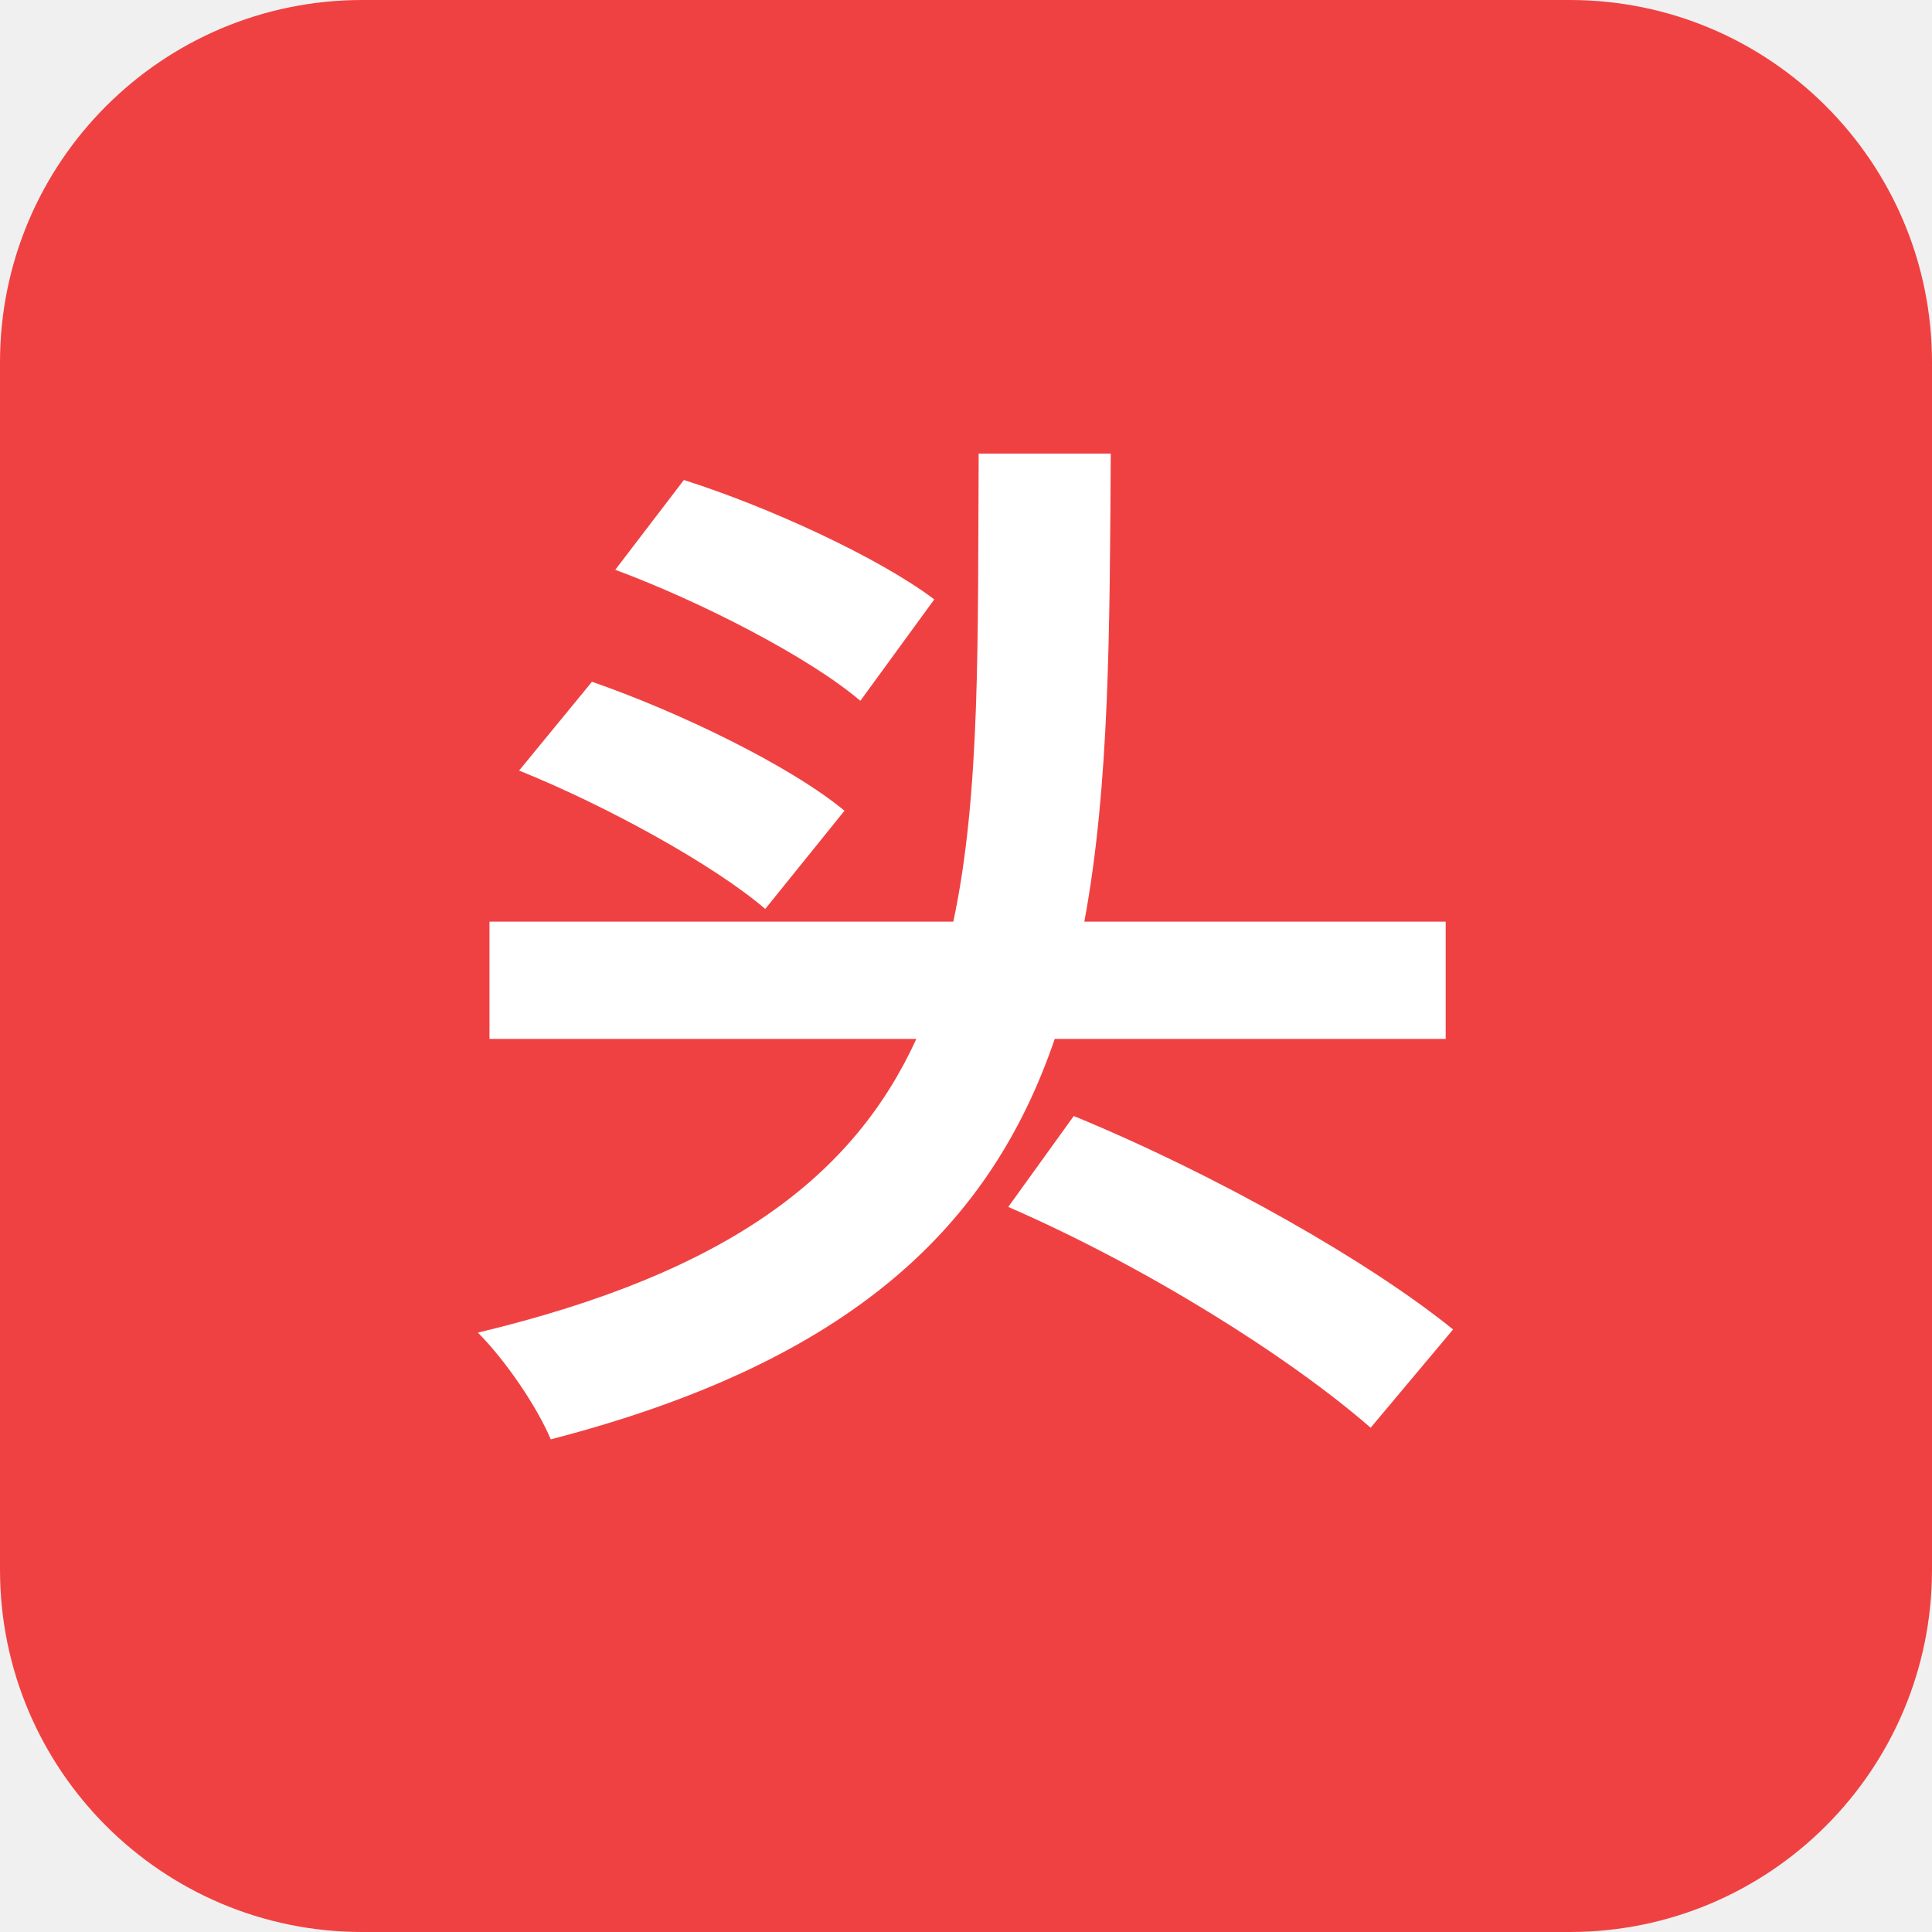
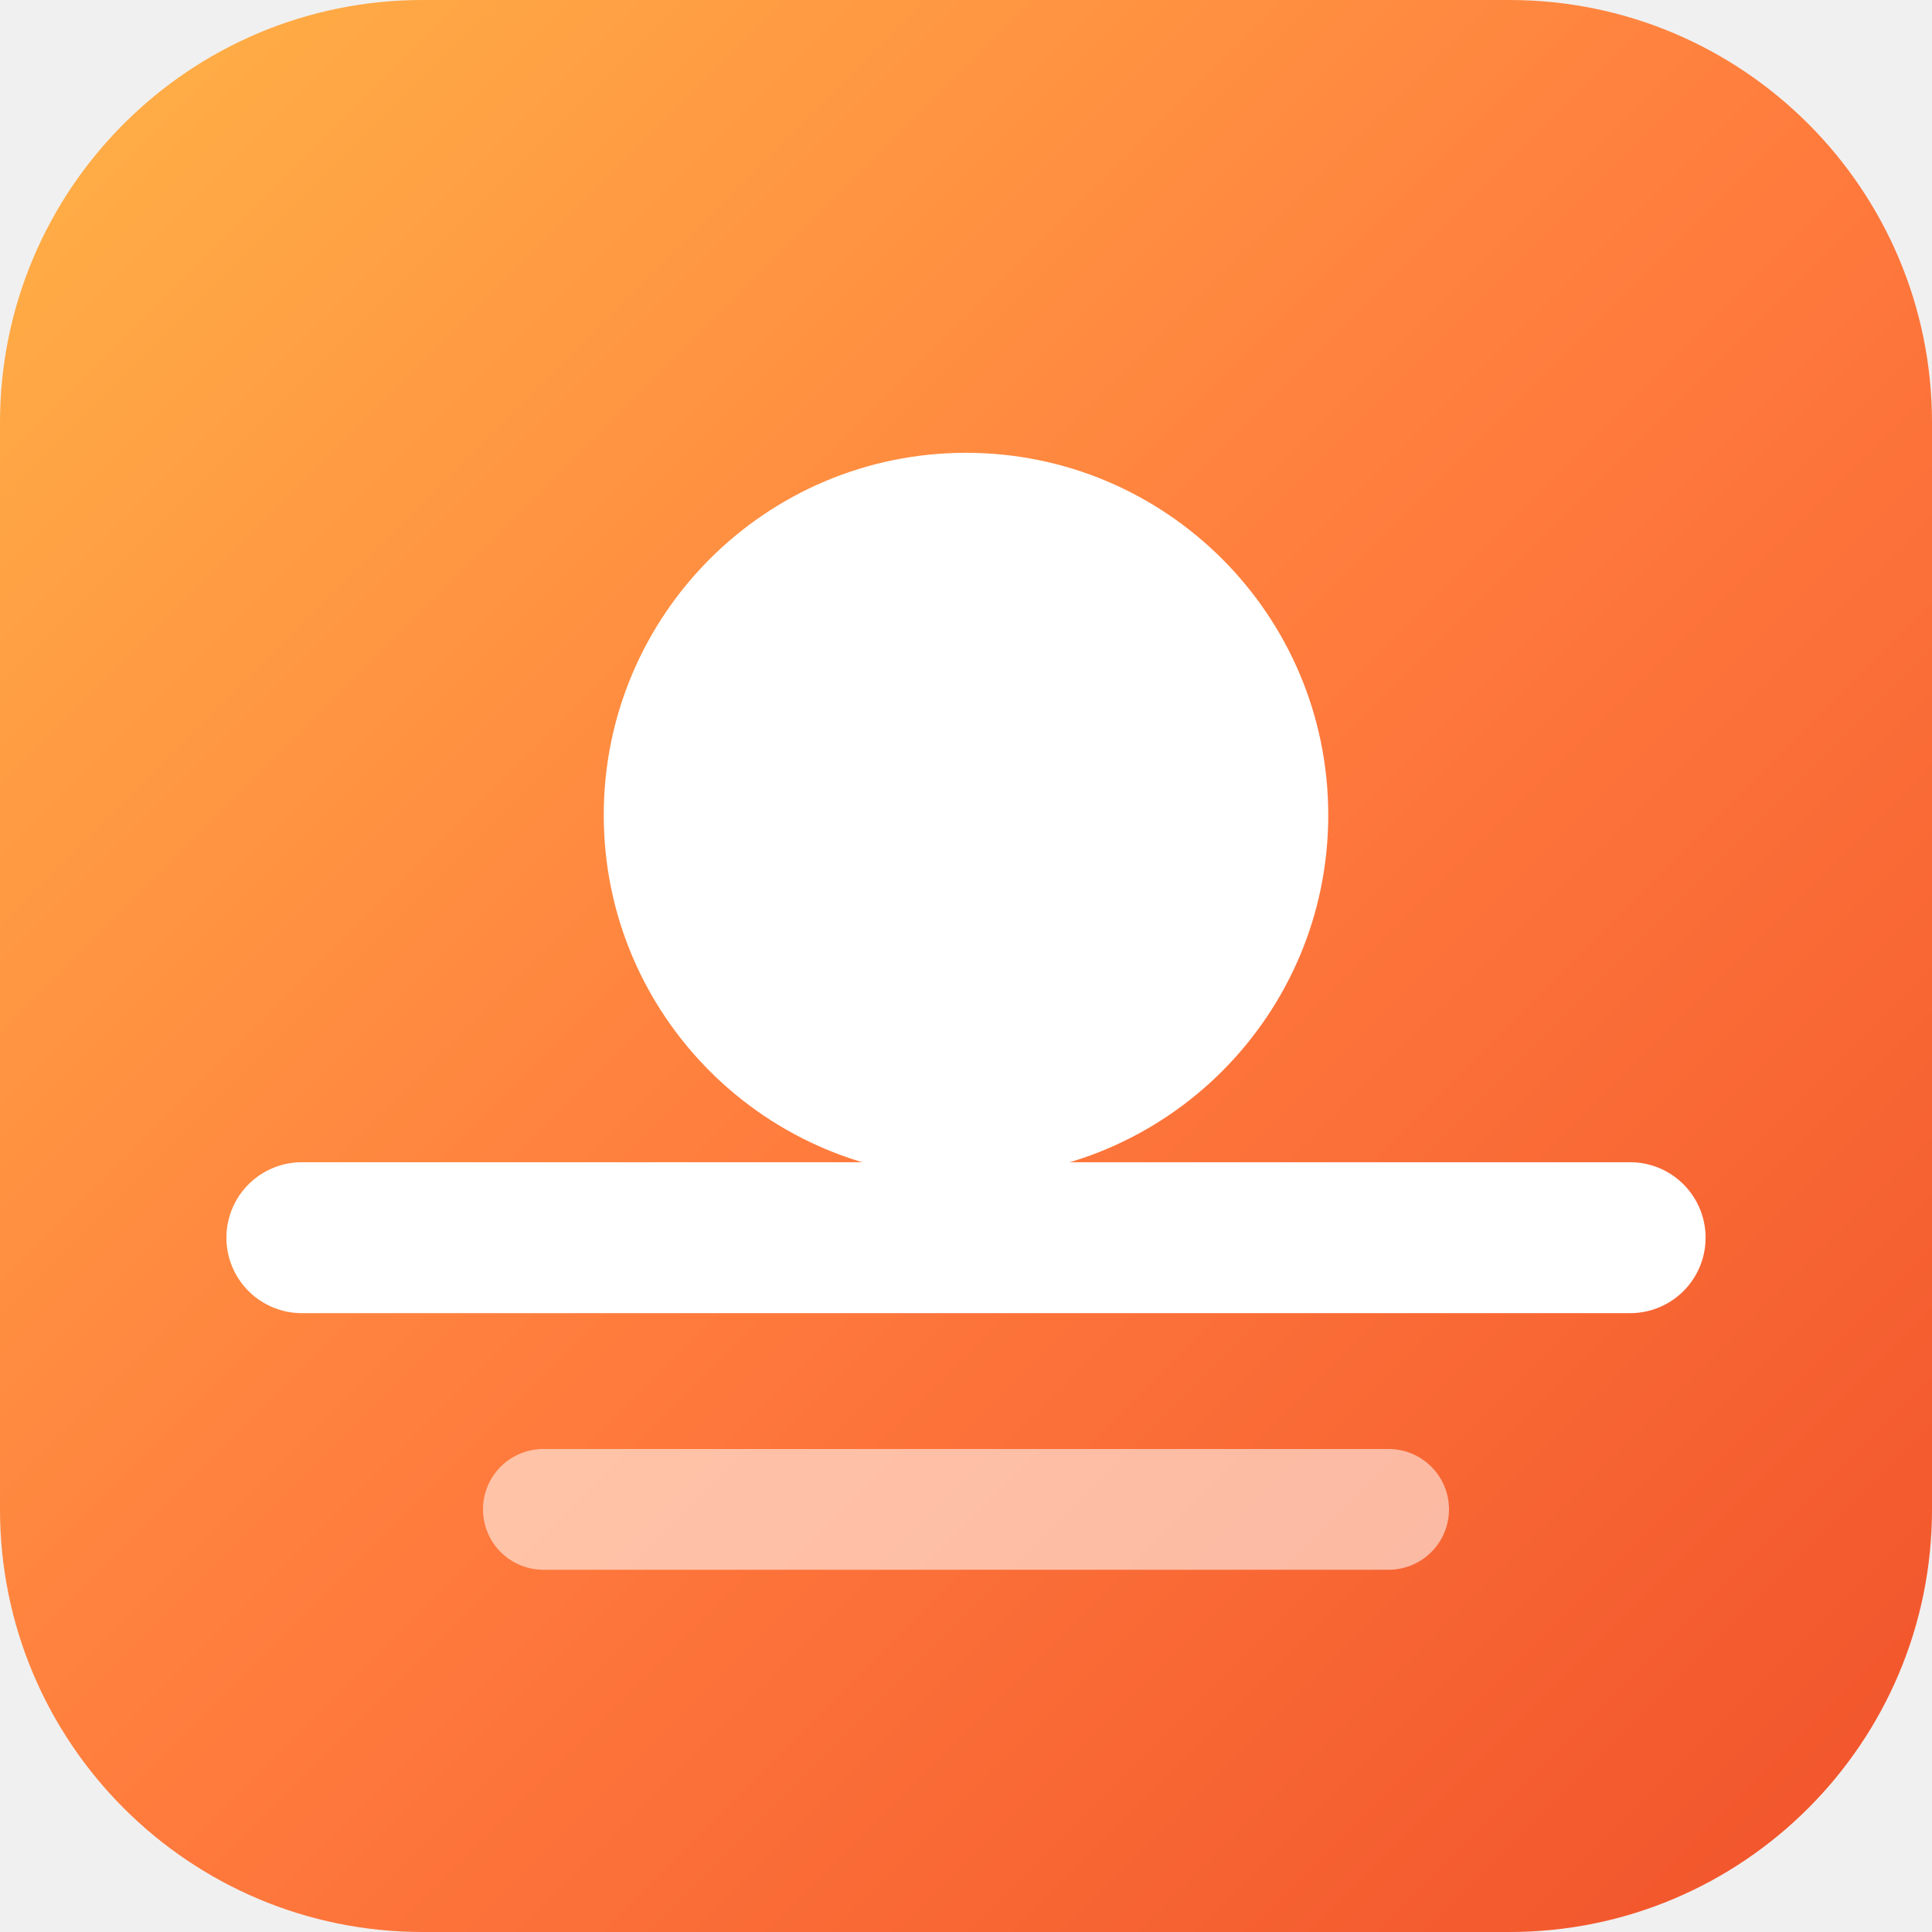
- <svg xmlns="http://www.w3.org/2000/svg" viewBox="0 0 512 512" width="512" height="512">
-   <rect width="512" height="512" rx="96" fill="#f04142" />
-   <text x="50%" y="50%" dy="0.36em" text-anchor="middle" font-family="-apple-system, 'PingFang SC', 'Microsoft YaHei', sans-serif" font-size="280" font-weight="700" fill="#ffffff">头</text>
+ <svg xmlns="http://www.w3.org/2000/svg" viewBox="0 0 512 512" width="512" height="512" role="img" aria-label="starteday">
+   <defs>
+     <linearGradient id="sdSunrise" x1="0" y1="0" x2="1" y2="1">
+       <stop offset="0" stop-color="#ffb347" />
+       <stop offset="0.52" stop-color="#ff7a3d" />
+       <stop offset="1" stop-color="#f0512a" />
+     </linearGradient>
+   </defs>
+   <rect width="512" height="512" rx="112" fill="url(#sdSunrise)" />
+   <circle cx="256" cy="216" r="96" fill="#ffffff" />
+   <path d="M80 328h352" stroke="#ffffff" stroke-width="40" stroke-linecap="round" />
+   <path d="M144 400h224" stroke="#ffffff" stroke-width="32" stroke-linecap="round" opacity="0.55" />
</svg>
